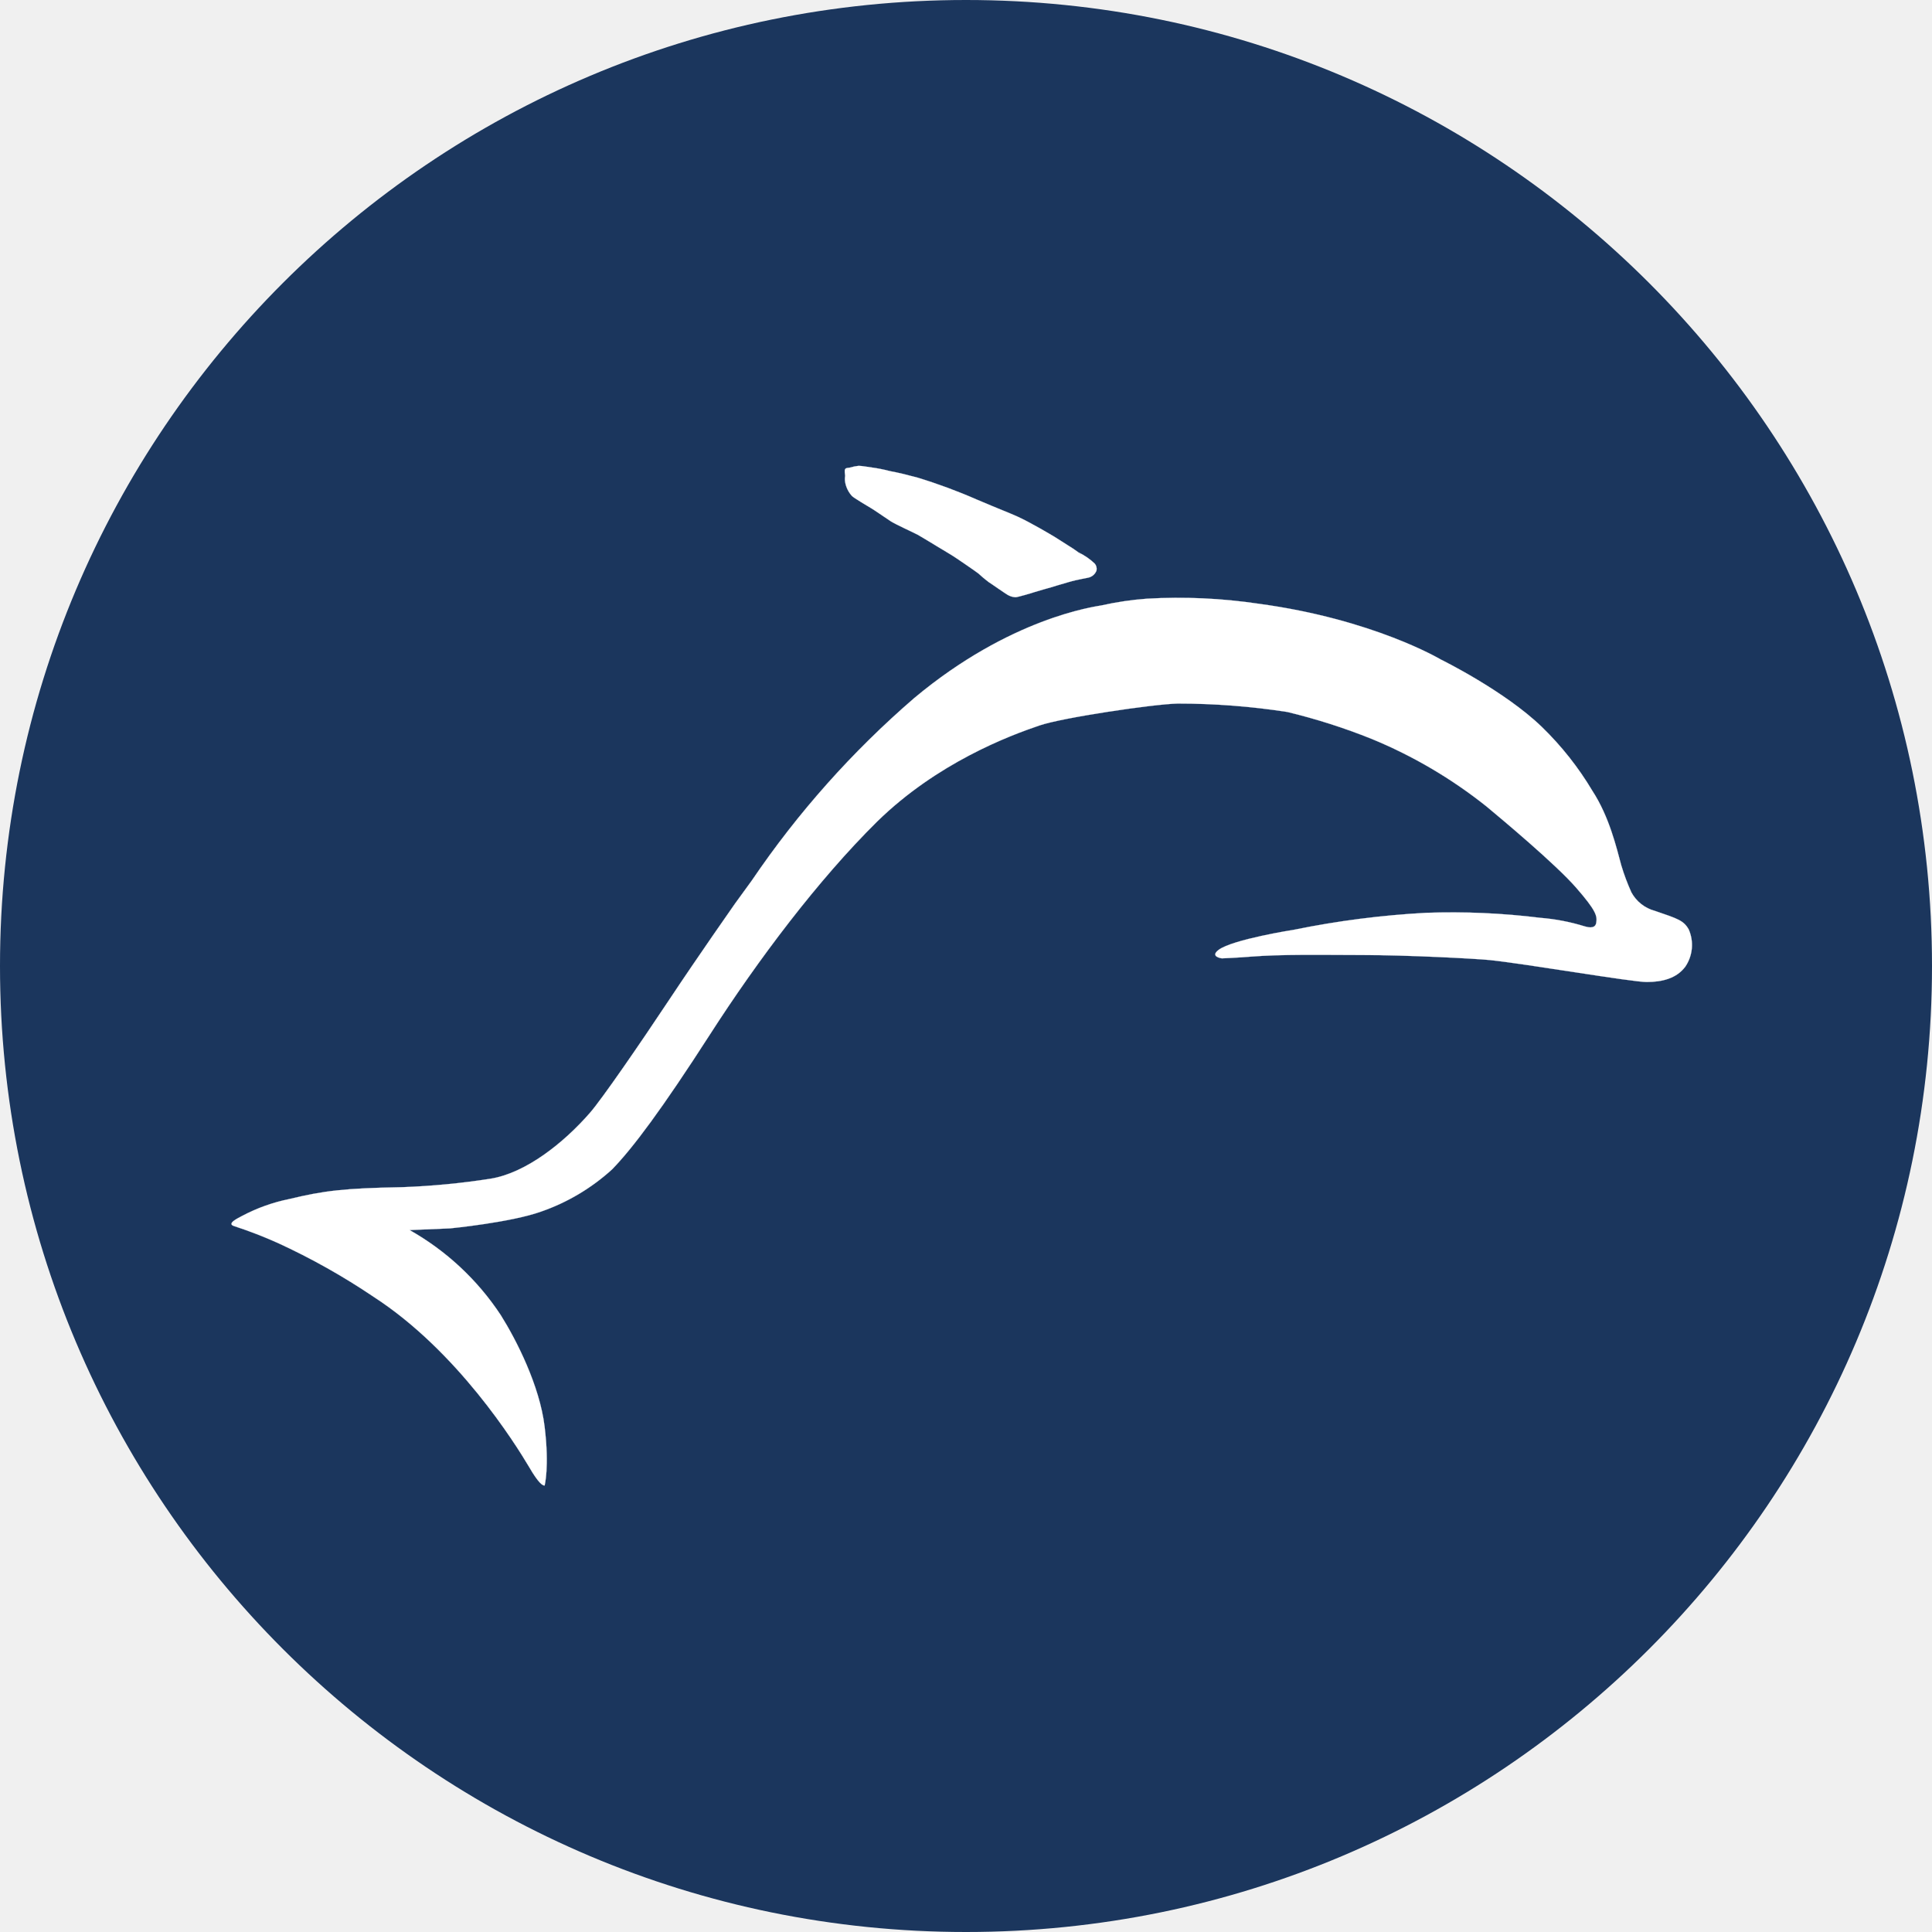
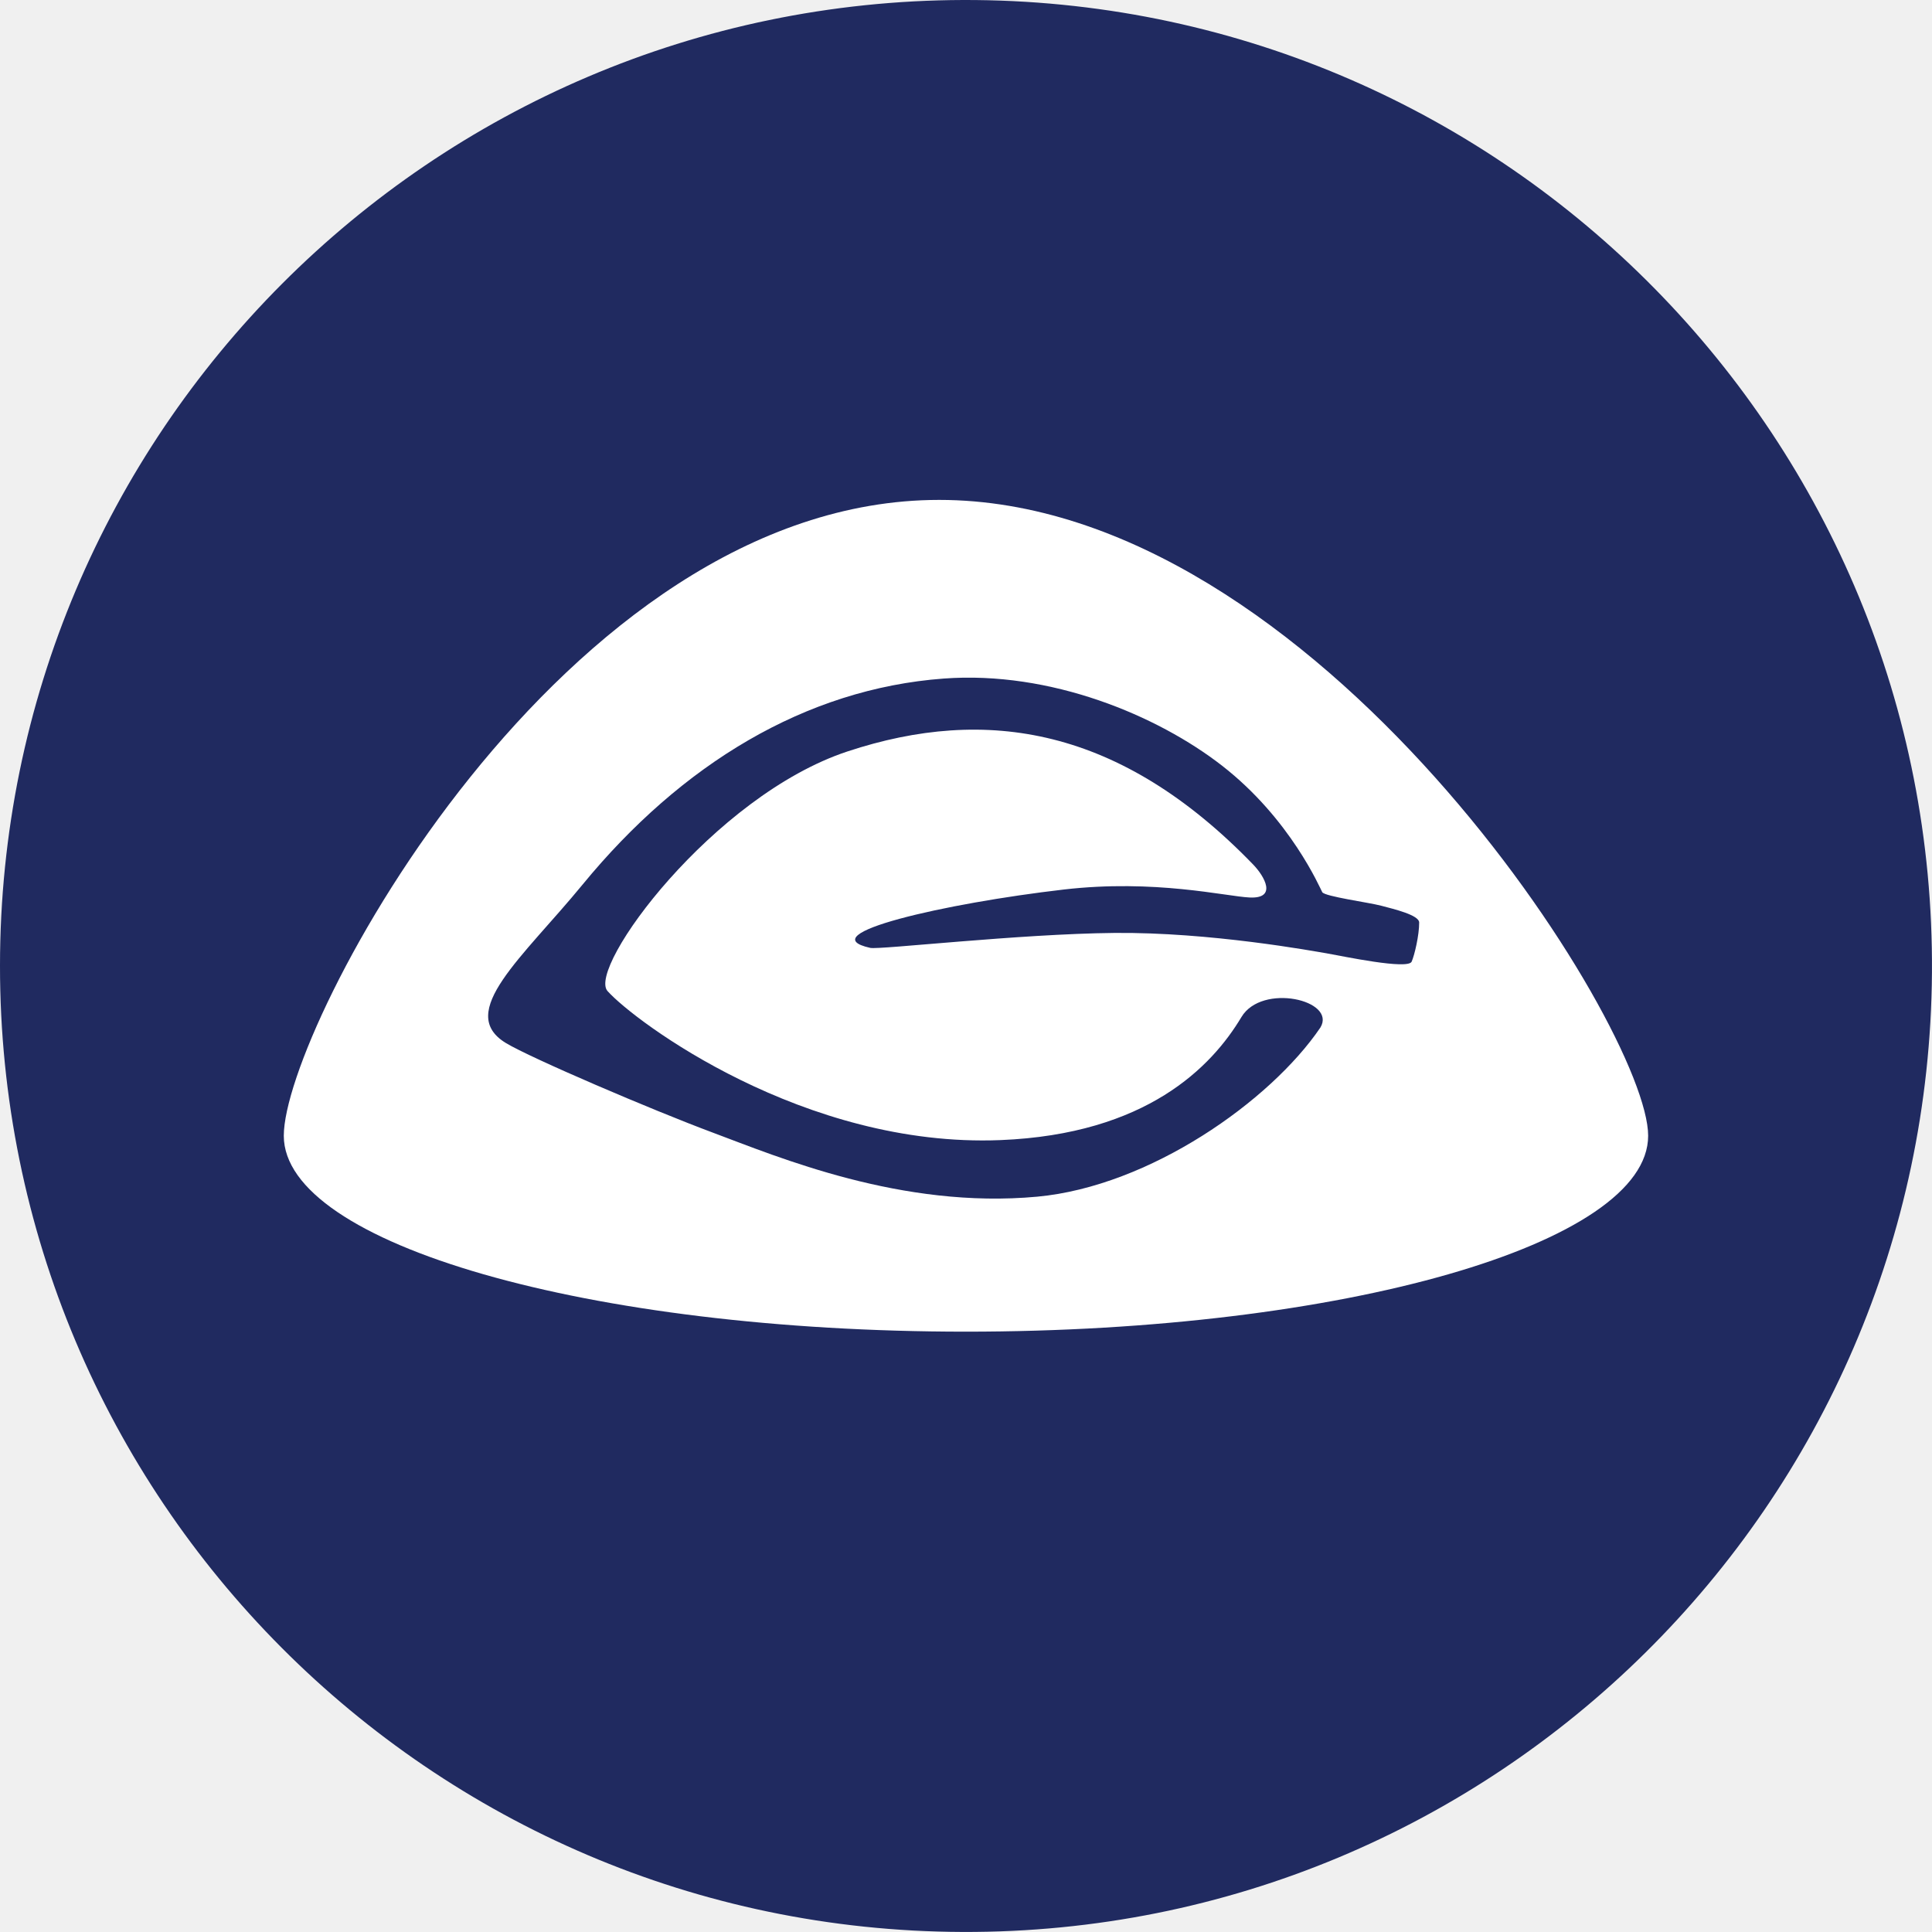
- <svg xmlns="http://www.w3.org/2000/svg" viewBox="0 0 250 250">
-   <defs>
-     <style>.cls-1{fill:#1b365d;}.cls-2{fill:#fff;stroke:#fff;stroke-width:0.02px;}</style>
+ <svg xmlns="http://www.w3.org/2000/svg" id="svg4927" version="1.1" viewBox="0 0 40.705 40.704" height="40.704mm" width="40.705mm">
+   <defs id="defs4921">
+     <clipPath id="clipPath26" clipPathUnits="userSpaceOnUse">
+       <path id="path24" d="m 227.758,386.99 h 87.417 v 52.38 h -87.417 z" />
+     </clipPath>
  </defs>
-   <circle class="cls-1" cx="125" cy="125" r="125" />
-   <g id="enocean">
-     <path class="cls-2" d="M351.19,298.58c6,0,14.66.46,16.59.65,4.5.46,18.55,2.87,20.31,2.84,2,0,3.88-.47,5-2a5,5,0,0,0,.43-4.8c-.65-1.15-1.38-1.38-4.37-2.4a4.9,4.9,0,0,1-3.05-2.4,28,28,0,0,1-1.31-3.5c-.61-2.25-1.54-6.26-3.72-9.61a40.14,40.14,0,0,0-6.55-8.29c-4.84-4.69-13.1-8.74-13.1-8.74s-8.74-5.21-23.58-7.21a70.71,70.71,0,0,0-14.42-.65,40.62,40.62,0,0,0-5.89.87c-.9.17-11.81,1.6-24.24,12a120.56,120.56,0,0,0-21,23.59l-2.18,3s-4.79,6.83-8.52,12.45-8.73,12.89-10.26,14.63c-3.39,3.89-8.3,7.79-12.88,8.52a96.49,96.49,0,0,1-11.36,1.09c-7.63.14-10.17.46-14.63,1.53a22.59,22.59,0,0,0-6.11,2.18c-.65.34-2,1-1.1,1.31a58,58,0,0,1,5.68,2.19,87,87,0,0,1,12.45,7c10.8,7,18.27,18.93,20.09,22,1.21,2.09,1.74,2.4,2,2.4,0,0,.64-2.35,0-7.64s-3.66-11.21-5.67-14.41A34.3,34.3,0,0,0,228,334.17l5.25-.22s7.88-.77,11.79-2.18a26.6,26.6,0,0,0,9.17-5.46c2.69-2.77,6.45-7.8,12.67-17.47s14-20,21.61-27.52c7.77-7.61,17.08-11.11,21-12.44,2.87-1,14.72-2.77,17.9-2.84a92.12,92.12,0,0,1,14.2,1.09,78.72,78.72,0,0,1,10.92,3.49,61.17,61.17,0,0,1,14.85,8.74c2.15,1.79,8.95,7.48,11.57,10.48s2.78,3.7,2.62,4.59-1.29.49-1.53.43a26.31,26.31,0,0,0-5.67-1.09,93.44,93.44,0,0,0-14.85-.65,116.12,116.12,0,0,0-17,2.18s-8,1.25-9.82,2.62c-1.17.89.43,1.09.43,1.09s2.19-.09,3.71-.22C340.83,298.47,345.75,298.57,351.19,298.58Z" transform="translate(-175 -175)" />
-     <path class="cls-2" d="M284.37,237.43a3.6,3.6,0,0,0,.87,1.75c.23.25,2.16,1.38,2.4,1.53.59.34,1.49,1,2.62,1.74.71.45,2.9,1.43,3.5,1.75.77.43,4.14,2.51,4.36,2.62s3.34,2.25,3.5,2.4a15.92,15.92,0,0,0,1.31,1.1c.15.07,2.39,1.67,2.62,1.74a2.15,2.15,0,0,0,.87.22c.26,0,2.23-.58,2.4-.65S311,251,311,251s1.32-.41,2.18-.65c1.42-.42,2.58-.55,2.84-.66a1.46,1.46,0,0,0,.87-.87,1.08,1.08,0,0,0-.22-.88,8.22,8.22,0,0,0-2.13-1.47c.32.24.53.41.17.16-.2-.13-.23-.18-.17-.16-.25-.18-.57-.41-.7-.49-.31-.19-2.14-1.37-2.41-1.53s-3-1.8-4.8-2.62c-1.21-.54-2.09-.85-5.24-2.19a69.63,69.63,0,0,0-7.64-2.83c-3-.81-3.49-.8-3.72-.88a18.14,18.14,0,0,0-2.18-.43c-.58-.07-1.28-.22-1.75-.22a5.68,5.68,0,0,0-1.09.22c-.23.07-.53,0-.65.21s0,.65,0,.88A2.51,2.51,0,0,0,284.37,237.43Z" transform="translate(-175 -175)" />
+   <path style="opacity:1;vector-effect:none;fill:#202a60;fill-opacity:1;stroke:none;stroke-width:0.195;stroke-linecap:butt;stroke-linejoin:miter;stroke-miterlimit:4;stroke-dasharray:none;stroke-dashoffset:0;stroke-opacity:1;paint-order:normal" id="path4859" d="M 20.557,9.5e-4 A 20.352,20.352 0 0 1 40.704,20.492 20.352,20.352 0 0 1 20.278,40.704 20.352,20.352 0 0 1 0,20.344 20.352,20.352 0 0 1 20.295,0" />
+   <g id="g1464" transform="matrix(1.273556,0,0,1.273556,-5.505753,1.294018)">
+     <path id="path62" style="fill:#ffffff;fill-opacity:1;fill-rule:nonzero;stroke:none;stroke-width:0.399" d="m 31.589,17.773 c 0,1.79 -5.054,3.241 -11.286,3.241 -6.233,0 -11.285,-1.45 -11.285,-3.241 0,-1.792 4.609,-10.519 10.842,-10.519 6.233,0 11.729,8.727 11.729,10.519" />
+     <g id="g64" transform="matrix(0.3991163,0,0,-0.3991163,27.80092,14.24568)">
+       <path d="m 0,0 c -0.001,0.312 -1.054,0.559 -1.575,0.697 -0.51,0.136 -2.335,0.381 -2.442,0.561 -0.089,0.159 -1.313,3.037 -4.159,5.248 -2.674,2.077 -7.101,3.935 -11.529,3.607 -5.736,-0.424 -10.877,-3.553 -14.965,-8.532 -2.488,-3.032 -5.278,-5.305 -3.186,-6.575 1.016,-0.617 6.048,-2.771 8.585,-3.717 2.698,-1.006 7.812,-3.174 13.442,-2.652 4.651,0.432 9.656,3.951 11.735,7.011 0.683,1.134 -2.422,1.857 -3.273,0.434 -1.235,-2.066 -3.934,-4.855 -9.987,-5.1 -8.143,-0.33 -15.16,4.917 -16.288,6.177 -0.861,0.962 4.371,8.09 9.946,9.933 5.759,1.905 11.316,0.999 16.815,-4.688 0.467,-0.483 1.014,-1.425 -0.152,-1.366 -0.997,0.049 -3.926,0.767 -7.698,0.33 -4.941,-0.573 -10.549,-1.859 -8.021,-2.419 0.377,-0.084 6.153,0.581 10.122,0.62 3.968,0.037 8.242,-0.751 8.86,-0.858 0.6,-0.104 3.307,-0.68 3.459,-0.331 C -0.189,-1.341 0.002,-0.519 0,0" style="fill:#202a60;fill-opacity:1;fill-rule:nonzero;stroke:none" id="path66" />
+     </g>
  </g>
</svg>
